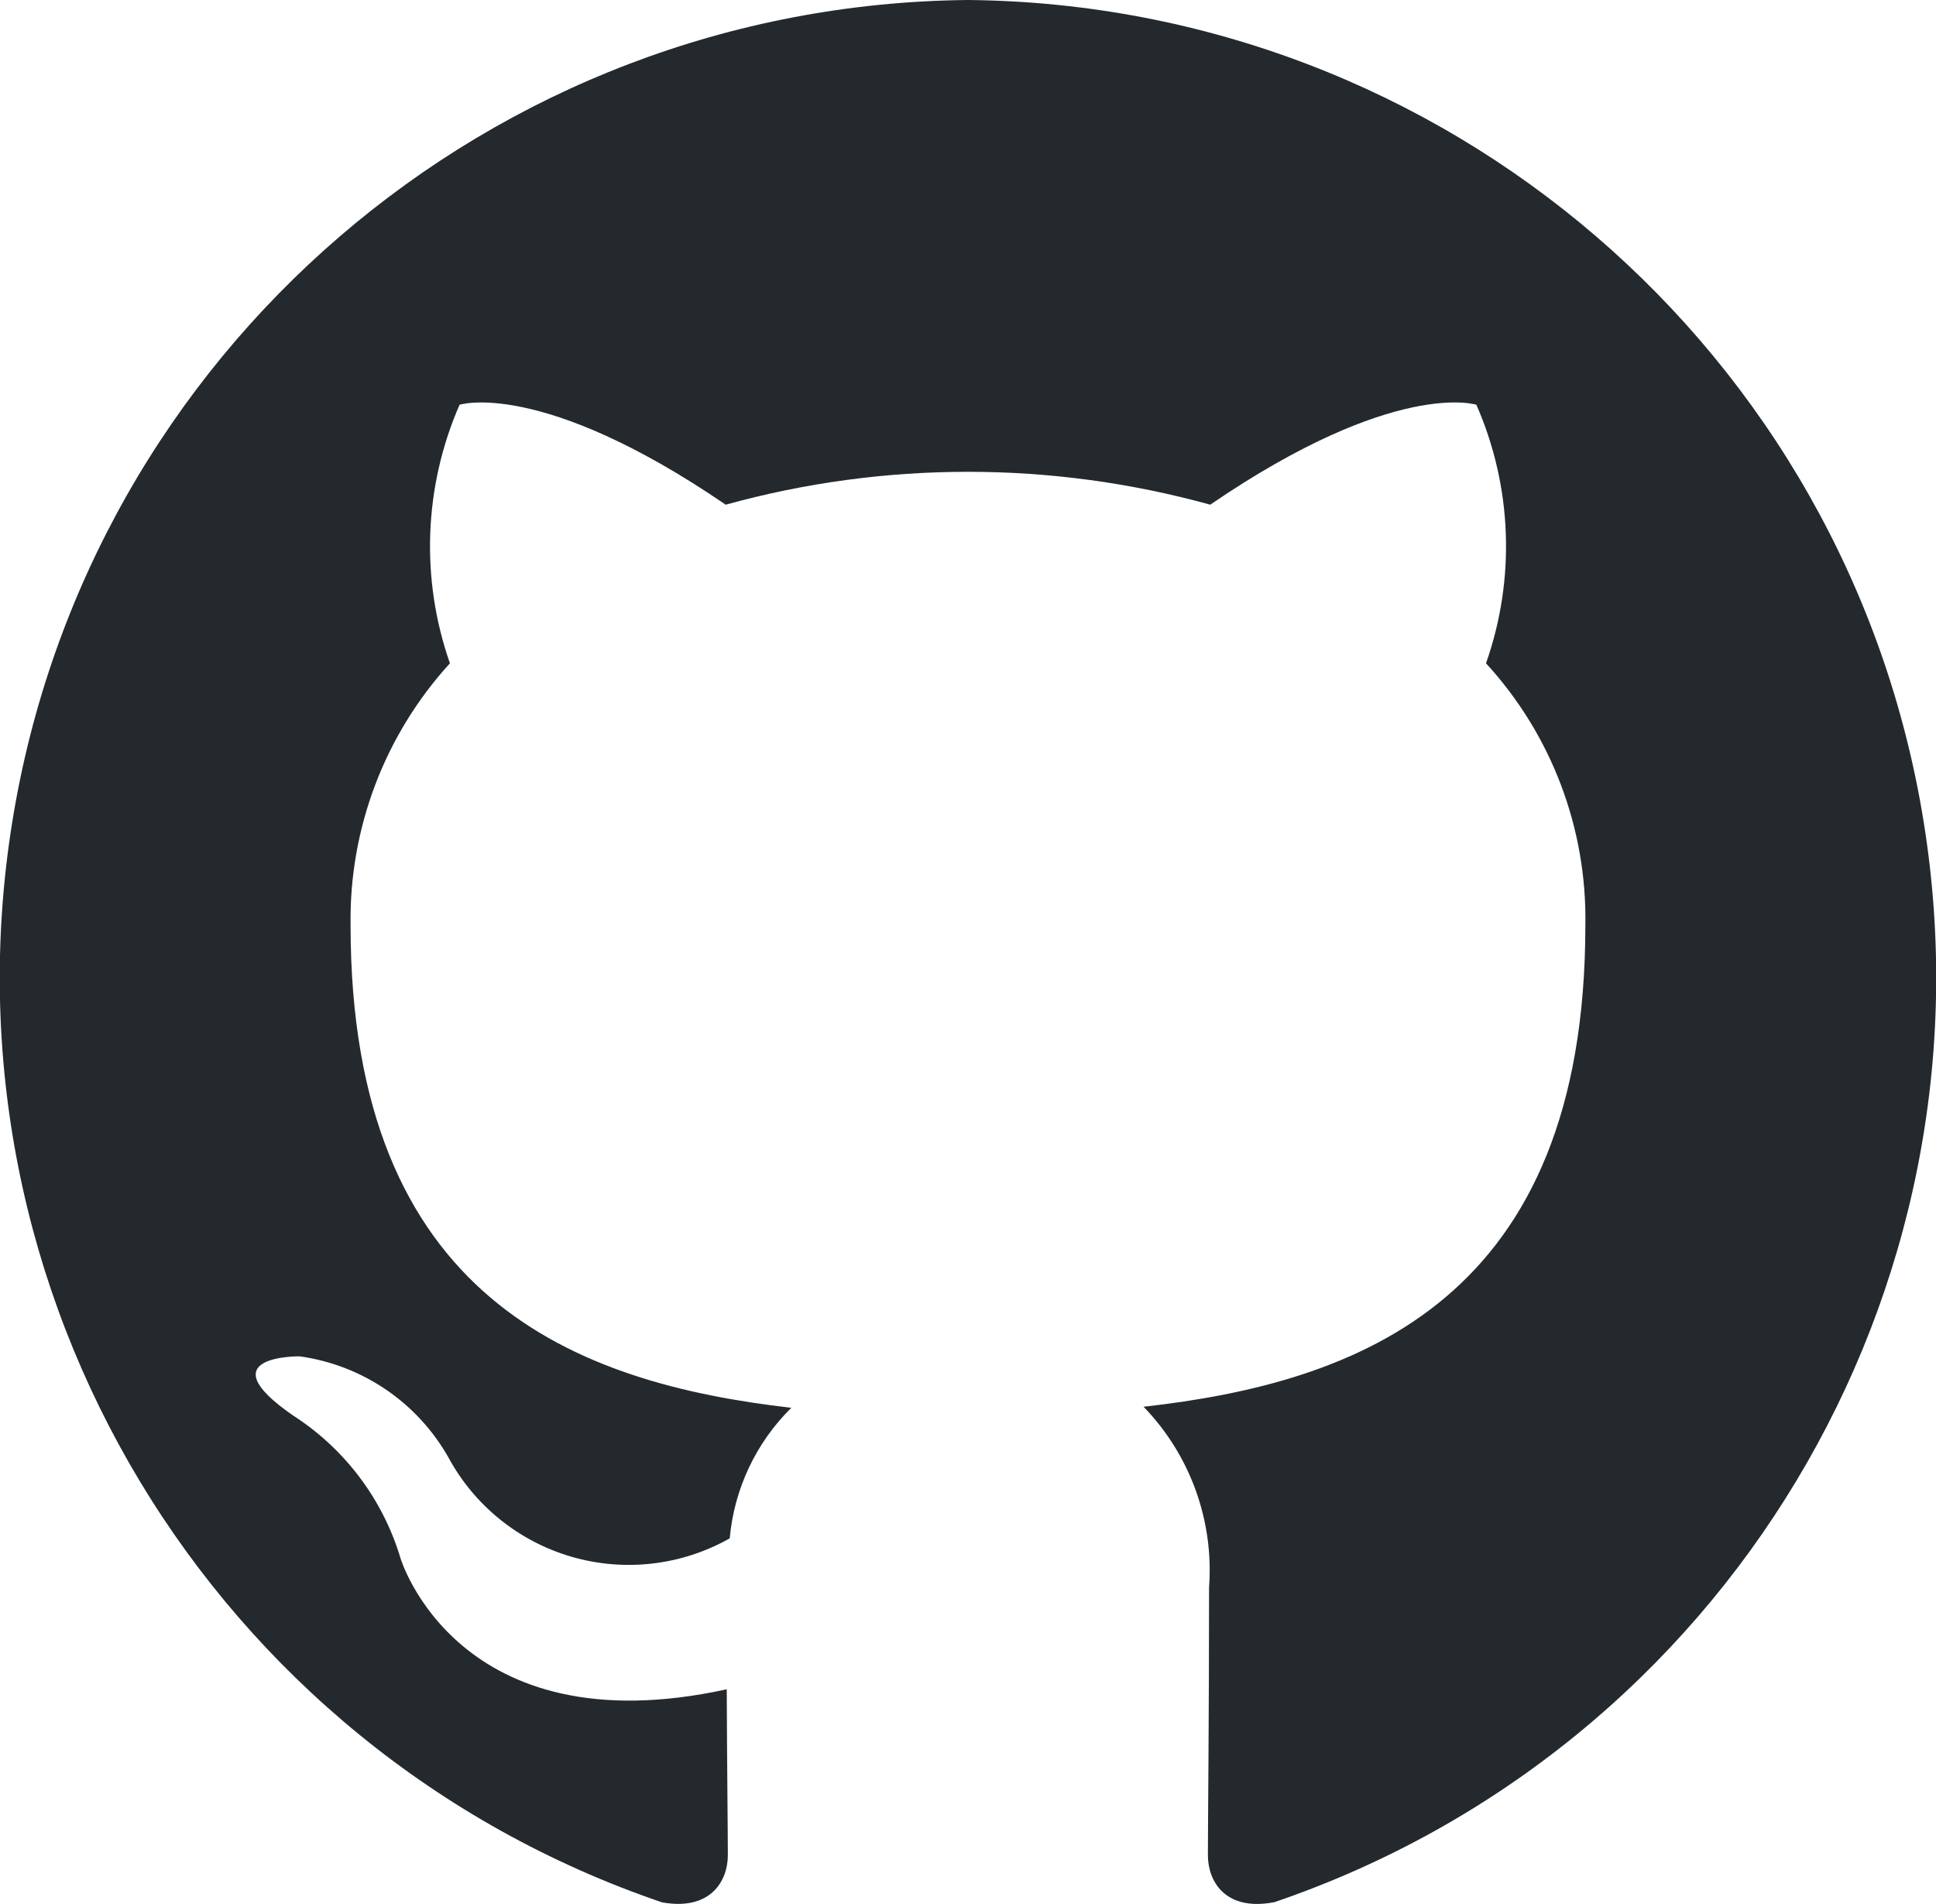
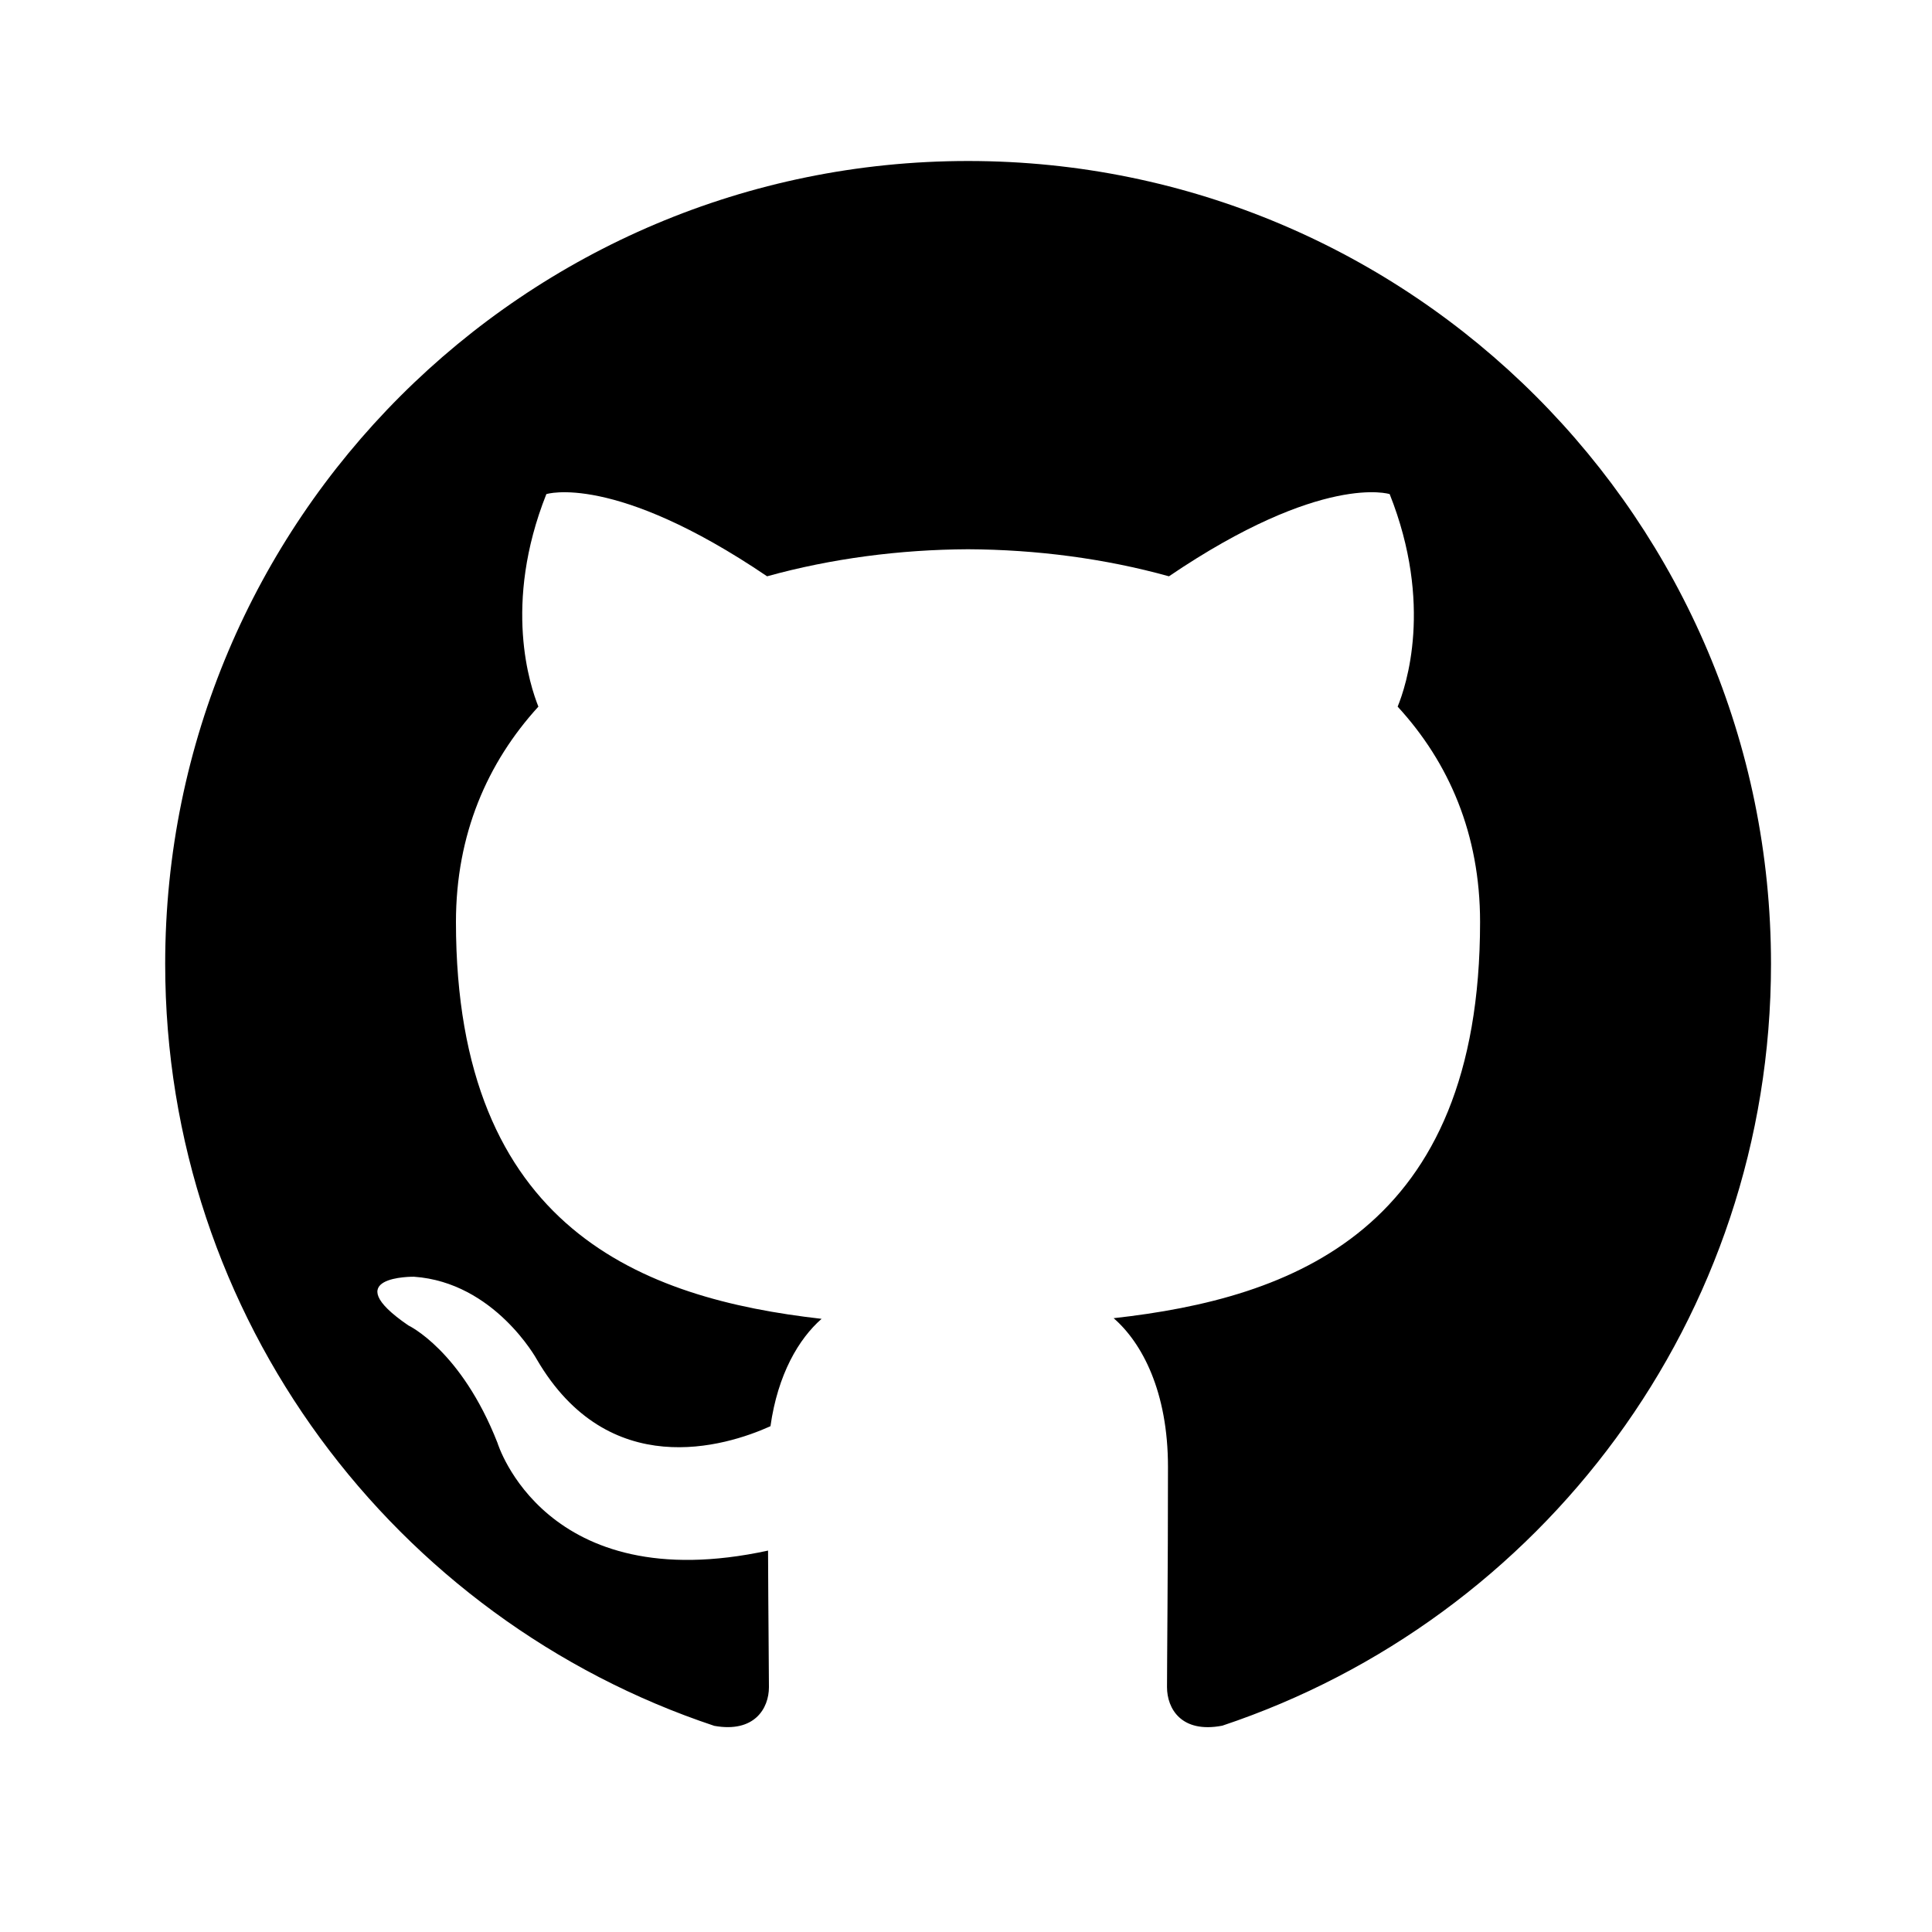
- <svg xmlns="http://www.w3.org/2000/svg" width="29.948" height="29.456" viewBox="0 0 29.948 29.456">
-   <defs>
-     <style>.a{fill:#24292e;fill-rule:evenodd;}</style>
-   </defs>
-   <path class="a" d="M17.026,2a15.12,15.12,0,0,0-4.734,29.431c.749.136,1.019-.329,1.019-.728,0-.359-.012-1.31-.017-2.568-4.166.911-5.046-2.026-5.046-2.026A3.981,3.981,0,0,0,6.587,23.9c-1.359-.937.1-.916.1-.916A3.139,3.139,0,0,1,8.984,24.54,3.173,3.173,0,0,0,13.34,25.8a3.248,3.248,0,0,1,.953-2.02C10.97,23.4,7.475,22.1,7.475,16.312a5.879,5.879,0,0,1,1.537-4.05,5.474,5.474,0,0,1,.149-4s1.257-.407,4.117,1.546a14.056,14.056,0,0,1,7.495,0c2.861-1.955,4.117-1.546,4.117-1.546a5.449,5.449,0,0,1,.149,4,5.842,5.842,0,0,1,1.537,4.05c0,5.8-3.5,7.078-6.834,7.452a3.635,3.635,0,0,1,1.013,2.795c0,2.02-.018,3.649-.018,4.144,0,.4.267.874,1.031.725A15.12,15.12,0,0,0,17.026,2Z" transform="translate(-2.052 -2)" />
+ <svg xmlns="http://www.w3.org/2000/svg" width="24" height="24" viewBox="0 0 24 24">
+   <path fill-rule="evenodd" clip-rule="evenodd" d="M12.026,2c-5.509,0-9.974,4.465-9.974,9.974c0,4.406,2.857,8.145,6.821,9.465 c0.499,0.09,0.679-0.217,0.679-0.481c0-0.237-0.008-0.865-0.011-1.696c-2.775,0.602-3.361-1.338-3.361-1.338 c-0.452-1.152-1.107-1.459-1.107-1.459c-0.905-0.619,0.069-0.605,0.069-0.605c1.002,0.07,1.527,1.028,1.527,1.028 c0.89,1.524,2.336,1.084,2.902,0.829c0.091-0.645,0.351-1.085,0.635-1.334c-2.214-0.251-4.542-1.107-4.542-4.93 c0-1.087,0.389-1.979,1.024-2.675c-0.101-0.253-0.446-1.268,0.099-2.64c0,0,0.837-0.269,2.742,1.021 c0.798-0.221,1.649-0.332,2.496-0.336c0.849,0.004,1.701,0.115,2.496,0.336c1.906-1.291,2.742-1.021,2.742-1.021 c0.545,1.372,0.203,2.387,0.099,2.64c0.64,0.696,1.024,1.587,1.024,2.675c0,3.833-2.33,4.675-4.552,4.922 c0.355,0.308,0.675,0.916,0.675,1.846c0,1.334-0.012,2.41-0.012,2.737c0,0.267,0.178,0.577,0.687,0.479 C19.146,20.115,22,16.379,22,11.974C22,6.465,17.535,2,12.026,2z" />
</svg>
